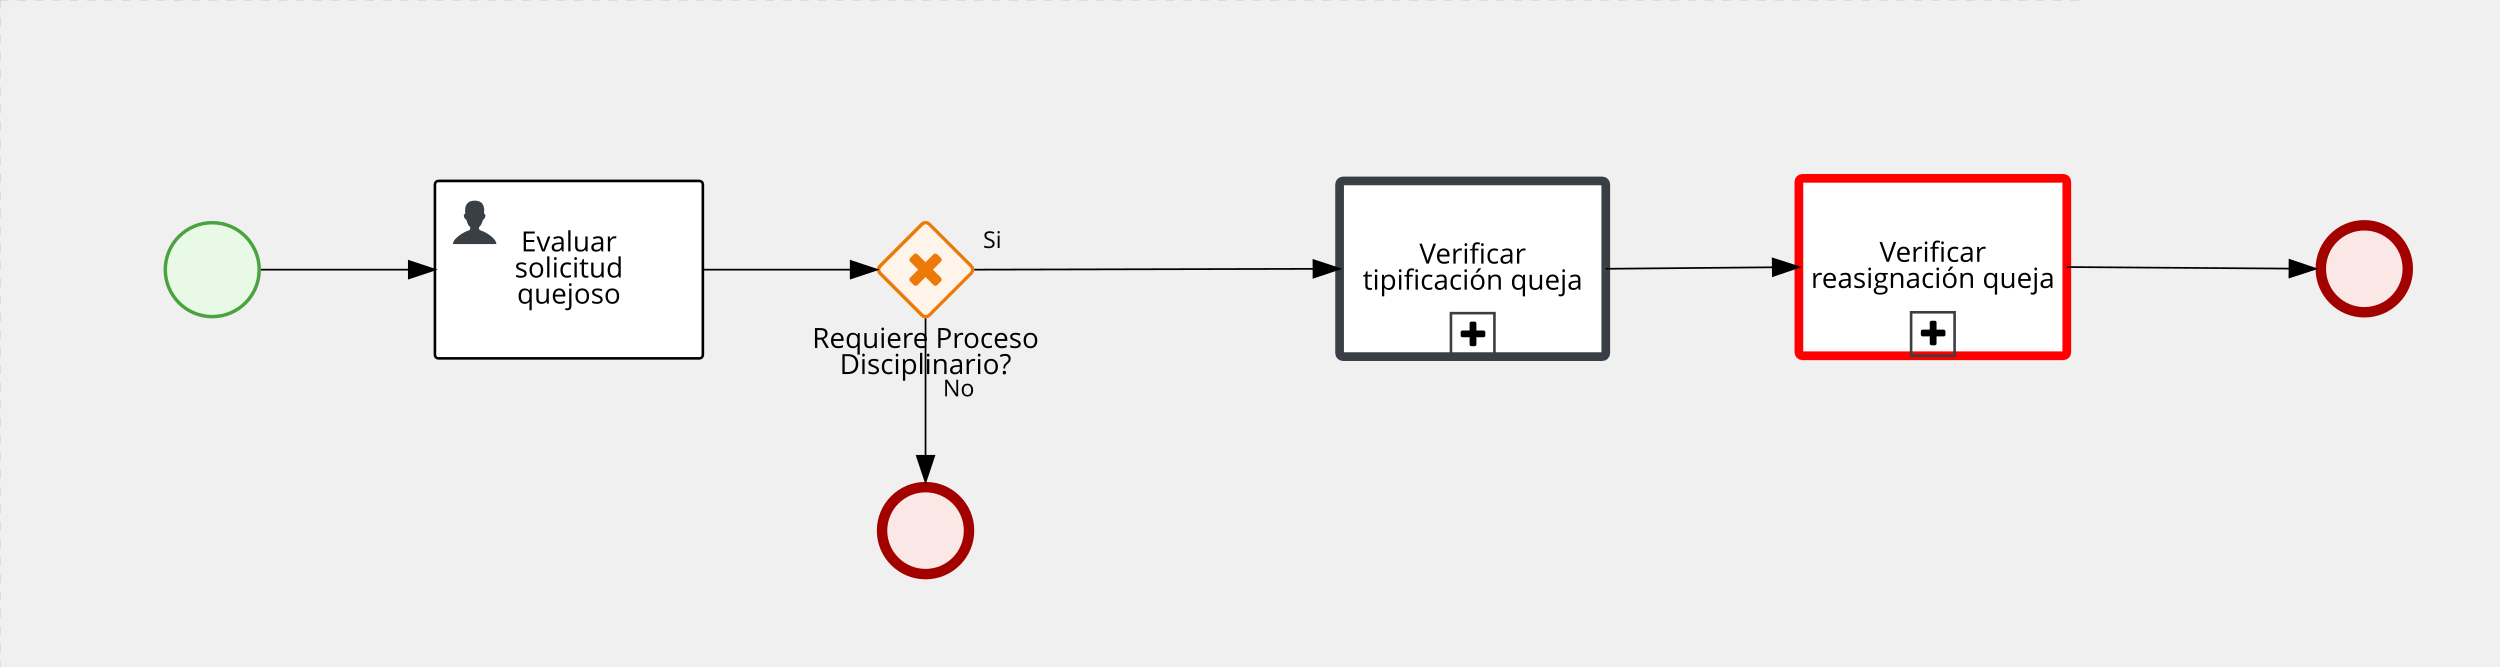
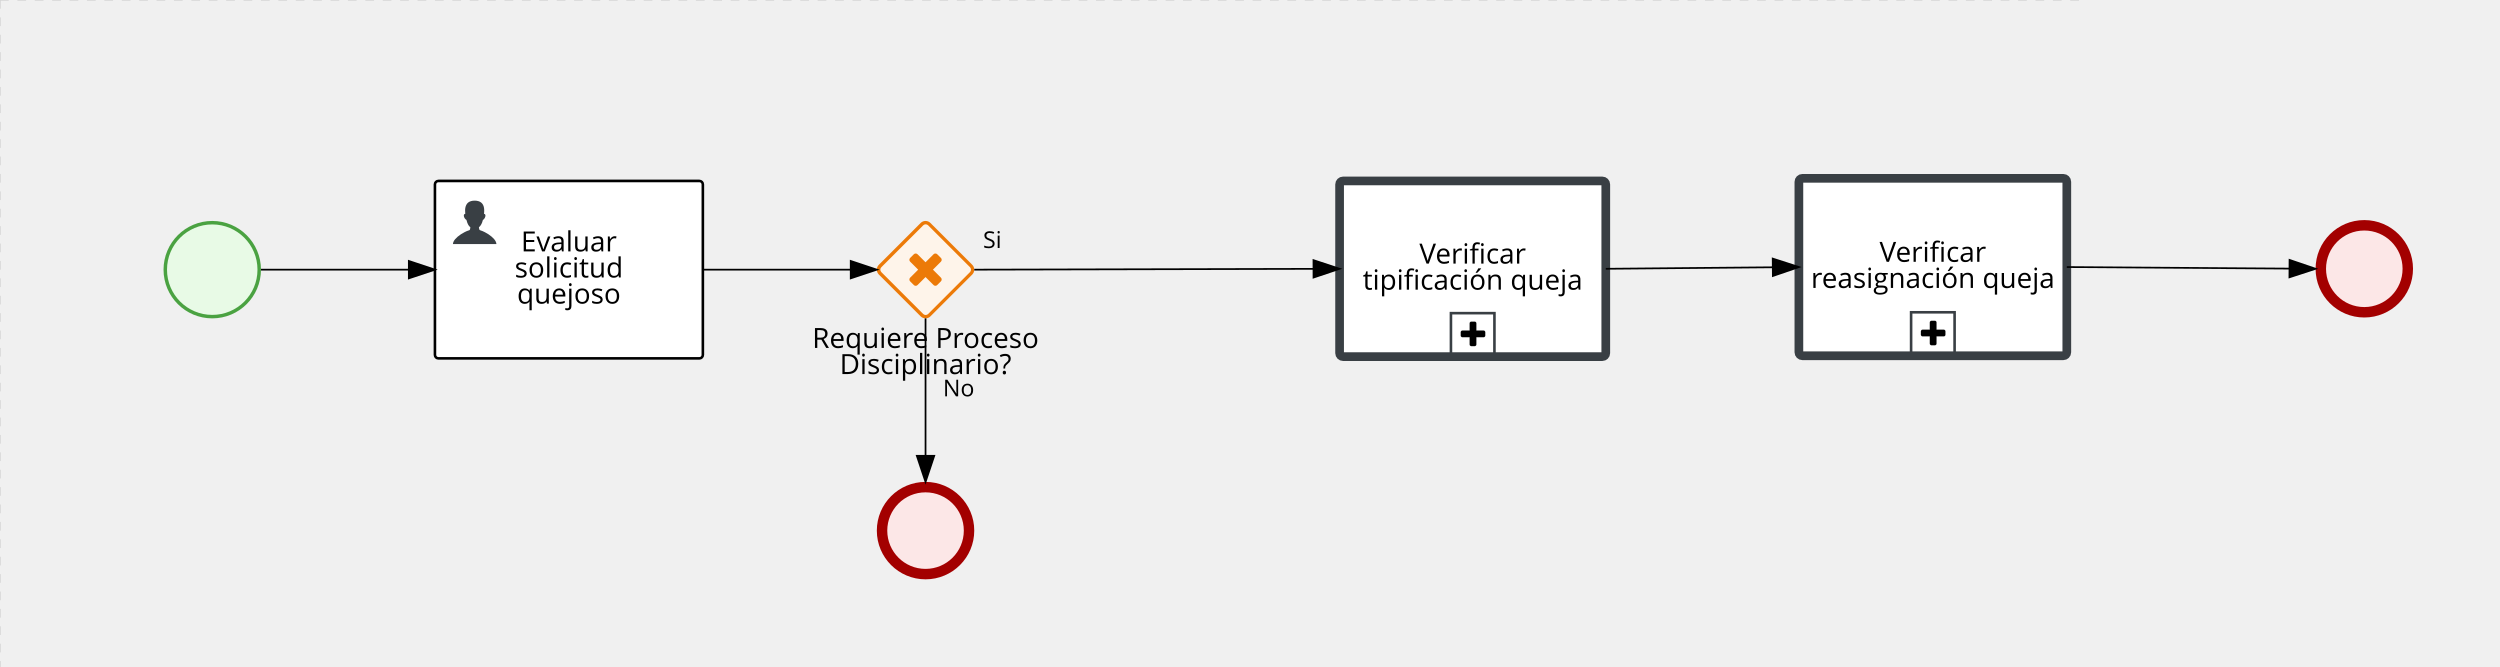
<svg xmlns="http://www.w3.org/2000/svg" version="1.1" width="1437" height="383" viewBox="0 0 1437 383">
  <defs />
  <g transform="matrix(1,0,0,1,0,0)">
    <g>
      <g>
        <g>
          <path fill="none" stroke="#d3d3d3" paint-order="fill stroke markers" d=" M 0 0 L 1200 0" stroke-miterlimit="10" stroke-opacity="0.8" stroke-dasharray="5" />
        </g>
        <g>
          <path fill="none" stroke="#d3d3d3" paint-order="fill stroke markers" d=" M 0 0 L 0 800" stroke-miterlimit="10" stroke-opacity="0.8" stroke-dasharray="5" />
        </g>
      </g>
      <g id="_69D00FBE-A0F2-4FB8-A44A-66DE2E75900B" bpmn2nodeid="_69D00FBE-A0F2-4FB8-A44A-66DE2E75900B" transform="matrix(1,0,0,1,250,104)">
        <g>
          <path fill="none" stroke="none" />
        </g>
        <g transform="matrix(1,0,0,1,0,0)">
          <path fill="#ffffff" stroke="none" id="_69D00FBE-A0F2-4FB8-A44A-66DE2E75900B?shapeType=BACKGROUND" paint-order="stroke fill markers" d=" M 2 0 L 152 0 L 152 0 A 2 2 0 0 1 154 2 L 154 100 L 154 100 A 2 2 0 0 1 152 102 L 2 102 L 2 102 A 2 2 0 0 1 0 100 L 0 2 L 0 2 A 2 2 0 0 1 2 0 Z" />
        </g>
        <g transform="matrix(1,0,0,1,0,0)">
          <path fill="none" stroke="#000000" id="_69D00FBE-A0F2-4FB8-A44A-66DE2E75900B?shapeType=BORDER&amp;renderType=STROKE" paint-order="fill stroke markers" d=" M 2 0 L 152 0 L 152 0 A 2 2 0 0 1 154 2 L 154 100 L 154 100 A 2 2 0 0 1 152 102 L 2 102 L 2 102 A 2 2 0 0 1 0 100 L 0 2 L 0 2 A 2 2 0 0 1 2 0 Z" stroke-miterlimit="10" stroke-width="1.5" stroke-dasharray="" />
        </g>
        <g>
          <g transform="matrix(0.06,0,0,0.06,9.4,9.4)">
            <g transform="matrix(1,0,0,1,0,0)">
              <path fill="#393f44" stroke="none" id="_69D00FBE-A0F2-4FB8-A44A-66DE2E75900B_task__RvU5__iZSm" paint-order="stroke fill markers" d=" M 0 0 M 16 445.21 C 16 440.869 18.784 431.129 22.001 424.217 C 35.768 394.64 77.283 359.28 129 333.084 C 144.516 325.224 157.347 319.964 167.807 317.174 C 171.932 316.074 175.729 314.414 176.525 313.363 C 178.894 310.234 180.914 302.908 181.727 294.5 L 182.5 286.5 L 178.507 283.455 C 166.303 274.146 154.284 251.678 148.04 226.5 C 145.611 216.707 145.056 215.462 142.984 215.158 C 141.703 214.97 138.083 212.243 134.939 209.099 C 123.233 197.393 116.891 177.376 121.44 166.49 C 123.002 162.751 128.155 159.01 131.75 159.004 C 134.448 159 134.471 158.603 132.914 138.788 C 130.927 113.496 134.279 92.265 143.132 74.076 C 152.232 55.38 167.569 42.882 189.049 36.66 C 210.203 30.532 237.797 30.532 258.951 36.66 C 300.042 48.563 318.958 83.806 314.955 141 C 314.32 150.075 313.624 157.788 313.409 158.14 C 313.194 158.493 314.575 159.073 316.479 159.43 C 328.929 161.766 330.986 177.018 321.496 196.621 C 316.903 206.109 309.357 214.508 304.817 215.185 C 303.023 215.453 302.293 217.146 299.943 226.5 C 296.659 239.567 294.474 245.305 287.948 257.995 C 282.491 268.606 273.035 281.109 268.108 284.229 L 264.871 286.278 L 265.518 292.889 C 266.345 301.33 268.639 309.871 270.877 312.837 C 272.067 314.415 275.002 315.79 280.063 317.139 C 291.069 320.075 303.617 325.274 321 334.102 C 369.815 358.891 410.848 393.758 425.032 422.5 C 429.07 430.682 432 440.232 432 445.21 L 432 448 L 224 448 L 16 448 L 16 445.21 Z" />
            </g>
          </g>
        </g>
        <g transform="matrix(1,0,0,1,4.04,13.68)">
          <g transform="matrix(0.04,0,0,0.04,63.36,69.12)">
            <g transform="matrix(1,0,0,1,0,0)">
              <path fill="none" stroke="none" />
            </g>
            <g transform="matrix(1,0,0,1,0,0)">
              <path fill="none" stroke="none" />
            </g>
          </g>
        </g>
        <g transform="matrix(1,0,0,1,43.75781,28.5)">
          <text fill="#000000" stroke="none" font-family="Open Sans" font-size="12pt" font-style="normal" font-weight="normal" text-decoration="normal" x="33.242" y="12" text-anchor="middle" dominant-baseline="alphabetic"> Evaluar  </text>
          <text fill="#000000" stroke="none" font-family="Open Sans" font-size="12pt" font-style="normal" font-weight="normal" text-decoration="normal" x="33.242" y="27" text-anchor="middle" dominant-baseline="alphabetic">solicitud </text>
          <text fill="#000000" stroke="none" font-family="Open Sans" font-size="12pt" font-style="normal" font-weight="normal" text-decoration="normal" x="33.242" y="42" text-anchor="middle" dominant-baseline="alphabetic"> quejoso </text>
        </g>
      </g>
      <g id="_AC53E345-0389-4104-97FD-288A46D78DD2" bpmn2nodeid="_AC53E345-0389-4104-97FD-288A46D78DD2" transform="matrix(1,0,0,1,504,277)">
        <g>
          <path fill="none" stroke="none" />
        </g>
        <g transform="matrix(0.125,0,0,0.125,0,0)">
          <g transform="matrix(1,0,0,1,0,0)">
            <path fill="#fce7e7" stroke="none" id="_AC53E345-0389-4104-97FD-288A46D78DD2?shapeType=BACKGROUND" paint-order="stroke fill markers" d=" M 0 0 M 444 224 C 444 263.9 434.2 300.8 414.4 334.5 C 394.7 368.2 368 394.9 334.4 414.5 C 300.8 434.1 263.9 444 224 444 C 184.1 444 147.2 434.2 113.5 414.4 C 79.8 394.7 53.1 368 33.5 334.4 C 13.9 300.8 4 263.9 4 224 C 4 184.1 13.8 147.2 33.6 113.5 C 53.4 79.8 80.1 53.1 113.6 33.5 C 147.1 13.9 184.1 4 224 4 C 263.9 4 300.8 13.8 334.5 33.6 C 368.2 53.4 394.9 80.1 414.5 113.6 C 434.1 147.1 444 184.1 444 224 Z" />
          </g>
          <g>
            <g transform="matrix(1,0,0,1,0,0)">
              <g transform="matrix(1,0,0,1,0,0)">
                <path fill="#a30000" stroke="none" id="_AC53E345-0389-4104-97FD-288A46D78DD2?shapeType=BORDER&amp;renderType=FILL" paint-order="stroke fill markers" d=" M 0 0 M 224 0 C 100.3 0 0 100.3 0 224 C 0 347.7 100.3 448 224 448 C 347.7 448 448 347.7 448 224 C 448 100.3 347.7 0 224 0 Z M 0 0 M 224 400 C 126.8 400 48 321.2 48 224 C 48 126.8 126.8 48 224 48 C 321.2 48 400 126.8 400 224 C 400 321.2 321.2 400 224 400 Z" />
              </g>
            </g>
          </g>
        </g>
        <g transform="matrix(1,0,0,1,28,61)" />
      </g>
      <g id="_AED58D46-754F-46B2-9B2E-2472ABA76529" bpmn2nodeid="_AED58D46-754F-46B2-9B2E-2472ABA76529" transform="matrix(1,0,0,1,770,104)">
        <g>
          <path fill="none" stroke="none" />
        </g>
        <g transform="matrix(1,0,0,1,0,0)">
          <path fill="#ffffff" stroke="none" id="_AED58D46-754F-46B2-9B2E-2472ABA76529?shapeType=BACKGROUND" paint-order="stroke fill markers" d=" M 2 0 L 151 0 L 151 0 A 2 2 0 0 1 153 2 L 153 99 L 153 99 A 2 2 0 0 1 151 101 L 2 101 L 2 101 A 2 2 0 0 1 0 99 L 0 2 L 0 2 A 2 2 0 0 1 2 0 Z" />
        </g>
        <g transform="matrix(1,0,0,1,0,0)">
          <path fill="none" stroke="rgb(57,63,68)" id="_AED58D46-754F-46B2-9B2E-2472ABA76529?shapeType=BORDER&amp;renderType=STROKE" paint-order="fill stroke markers" d=" M 2 0 L 151 0 L 151 0 A 2 2 0 0 1 153 2 L 153 99 L 153 99 A 2 2 0 0 1 151 101 L 2 101 L 2 101 A 2 2 0 0 1 0 99 L 0 2 L 0 2 A 2 2 0 0 1 2 0 Z" stroke-miterlimit="10" stroke-width="5" stroke-dasharray="" />
        </g>
        <g transform="matrix(1,0,0,1,1,10)">
          <g transform="matrix(1,0,0,1,0,0)">
            <g transform="matrix(1,0,0,1,63,66)">
              <path fill="none" stroke="#393f44" id="_AED58D46-754F-46B2-9B2E-2472ABA76529_subProcessReusableNormalBoundingBox" paint-order="fill stroke markers" d=" M 0 0 L 25 0 L 25 25 L 0 25 L 0 0 Z Z" stroke-miterlimit="10" stroke-width="1.5" stroke-dasharray="" />
            </g>
            <g transform="matrix(0.04,0,0,0.04,68.64,69.6)">
              <path fill="#000000" stroke="#000000" id="_AED58D46-754F-46B2-9B2E-2472ABA76529_subProcessReusableNormalReusableIcon" paint-order="fill stroke markers" d=" M 0 0 M 352 184 L 352 232 C 352 238.7 349.7 244.3 345 249 C 340.3 253.7 334.7 256 328 256 L 224 256 L 224 360 C 224 366.7 221.7 372.3 217 377 C 212.3 381.7 206.7 384 200 384 L 152 384 C 145.3 384 139.7 381.7 135 377 C 130.3 372.3 128 366.7 128 360 L 128 256 L 24 256 C 17.3 256 11.7 253.7 7 249 C 2.3 244.3 0 238.7 0 232 L 0 184 C 0 177.3 2.3 171.7 7 167 C 11.7 162.3 17.3 160 24 160 L 128 160 L 128 56 C 128 49.3 130.3 43.7 135 39 C 139.7 34.3 145.3 32 152 32 L 200 32 C 206.7 32 212.3 34.3 217 39 C 221.7 43.7 224 49.3 224 56 L 224 160 L 328 160 C 334.7 160 340.3 162.3 345 167 C 349.7 171.7 352 177.3 352 184 Z" stroke-miterlimit="10" stroke-dasharray="" />
            </g>
          </g>
        </g>
        <g transform="matrix(1,0,0,1,12.82,10)">
          <g transform="matrix(1,0,0,1,0,0)">
            <g transform="matrix(1,0,0,1,63,66)">
              <path fill="none" stroke="none" />
            </g>
            <g transform="matrix(0.04,0,0,0.04,68.64,69.6)">
              <path fill="none" stroke="none" />
            </g>
            <g transform="matrix(0.04,0,0,0.04,40.32,71.04)">
              <path fill="none" stroke="none" />
            </g>
            <g transform="matrix(0.04,0,0,0.04,39.36,72)">
              <path fill="none" stroke="none" />
            </g>
          </g>
        </g>
        <g transform="matrix(1,0,0,1,13.30859,35.5)">
          <text fill="#000000" stroke="none" font-family="Open Sans" font-size="12pt" font-style="normal" font-weight="normal" text-decoration="normal" x="63.191" y="12" text-anchor="middle" dominant-baseline="alphabetic">       Verificar         </text>
          <text fill="#000000" stroke="none" font-family="Open Sans" font-size="12pt" font-style="normal" font-weight="normal" text-decoration="normal" x="63.191" y="27" text-anchor="middle" dominant-baseline="alphabetic">tipificación queja</text>
        </g>
      </g>
      <g id="_6852A6C6-319A-401D-954A-CB2D197932F0" bpmn2nodeid="_6852A6C6-319A-401D-954A-CB2D197932F0" transform="matrix(1,0,0,1,504,127)">
        <g>
          <path fill="none" stroke="none" />
        </g>
        <g transform="matrix(0.125,0,0,0.125,0,0)">
          <g transform="matrix(1,0,0,1,0,0)">
            <path fill="#fef4ea" stroke="none" id="_6852A6C6-319A-401D-954A-CB2D197932F0?shapeType=BACKGROUND" paint-order="stroke fill markers" d=" M 0 0 M 224.4 4.3 C 216.4 4.3 208.4 7.3 202.3 13.4 L 13.5 202.2 C 1.3 214.4 1.3 234.2 13.5 246.4 L 202.2 435.1 C 208.3 441.2 216.4 444.2 224.3 444.2 C 232.2 444.2 240.3 441.2 246.4 435.1 L 435.1 246.4 C 447.3 234.2 447.3 214.4 435.1 202.2 L 246.5 13.4 C 240.4 7.3 232.4 4.3 224.4 4.3 L 224.4 4.3 Z" />
          </g>
          <g>
            <g transform="matrix(1,0,0,1,0,0)">
              <g transform="matrix(1,0,0,1,0,0)">
                <path fill="#ec7a08" stroke="none" id="_6852A6C6-319A-401D-954A-CB2D197932F0?shapeType=BORDER&amp;renderType=FILL" paint-order="stroke fill markers" d=" M 0 0 M 20.8 212.7 L 213.3 20.2 C 219.6 13.9 229.7 13.9 235.9 20.2 L 428.4 212.7 C 434.7 219 434.7 229.1 428.4 235.3 L 235.9 427.8 C 229.6 434.1 219.5 434.1 213.3 427.8 L 20.8 235.3 C 14.5 229.1 14.5 218.9 20.8 212.7 L 20.8 212.7 Z M 0 0 M 0 224 C 0 232.1 3.1 240.3 9.3 246.5 L 201.5 438.7 C 213.9 451.1 234.1 451.1 246.5 438.7 L 438.7 246.5 C 444.9 240.3 448 232.1 448 224 C 448 215.9 444.9 207.7 438.7 201.5 L 246.5 9.3 C 234.1 -3.1 213.9 -3.1 201.5 9.3 L 9.3 201.5 C 3.1 207.7 0 215.9 0 224 L 0 224 Z" />
              </g>
            </g>
          </g>
          <g>
            <g transform="matrix(1,0,0,1,0,0)">
              <g transform="matrix(1,0,0,1,0,0)">
                <path fill="#ec7a08" stroke="none" id="_6852A6C6-319A-401D-954A-CB2D197932F0_exclusive" paint-order="stroke fill markers" d=" M 0 0 M 298.2 269.2 C 298.2 272.6 297.1 275.3 294.7 277.7 L 277.7 294.7 C 275.3 297.1 272.6 298.2 269.2 298.2 C 265.8 298.2 263.1 297.1 260.7 294.7 L 224 258 L 187.2 294.8 C 184.8 297.2 182.1 298.3 178.7 298.3 C 175.3 298.3 172.6 297.2 170.2 294.8 L 153.2 277.8 C 150.8 275.4 149.7 272.7 149.7 269.3 C 149.7 265.9 150.8 263.2 153.2 260.8 L 190 224 L 153.2 187.2 C 150.8 184.8 149.7 182 149.7 178.7 C 149.7 175.3 150.8 172.5 153.2 170.2 L 170.2 153.2 C 172.6 150.8 175.3 149.7 178.7 149.7 C 182.1 149.7 184.8 150.8 187.2 153.2 L 224 190 L 260.8 153.2 C 263.2 150.8 265.9 149.7 269.3 149.7 C 272.7 149.7 275.4 150.8 277.8 153.2 L 294.8 170.2 C 297.2 172.5 298.3 175.3 298.3 178.7 C 298.3 182 297.2 184.8 294.8 187.2 L 258 224 L 294.8 260.8 C 297.1 263.1 298.2 265.9 298.2 269.2 Z" />
              </g>
            </g>
          </g>
        </g>
        <g transform="matrix(1,0,0,1,-39.20703,61)">
          <text fill="#000000" stroke="none" font-family="Open Sans" font-size="12pt" font-style="normal" font-weight="normal" text-decoration="normal" x="67.207" y="12" text-anchor="middle" dominant-baseline="alphabetic">Requiere Proceso </text>
          <text fill="#000000" stroke="none" font-family="Open Sans" font-size="12pt" font-style="normal" font-weight="normal" text-decoration="normal" x="67.207" y="27" text-anchor="middle" dominant-baseline="alphabetic">    Disciplinario?     </text>
        </g>
      </g>
      <g id="_4AFC201C-B914-4F1B-8EDA-ECE6555982ED" bpmn2nodeid="_4AFC201C-B914-4F1B-8EDA-ECE6555982ED" transform="matrix(1,0,0,1,94,127)">
        <g>
          <path fill="none" stroke="none" />
        </g>
        <g transform="matrix(0.125,0,0,0.125,0,0)">
          <g transform="matrix(1,0,0,1,0,0)">
            <path fill="#e8fae6" stroke="none" id="_4AFC201C-B914-4F1B-8EDA-ECE6555982ED?shapeType=BACKGROUND" paint-order="stroke fill markers" d=" M 0 0 M 444 224 C 444 263.9 434.2 300.8 414.4 334.5 C 394.7 368.2 368 394.9 334.4 414.5 C 300.8 434.1 263.9 444 224 444 C 184.1 444 147.2 434.2 113.5 414.4 C 79.8 394.7 53.1 368 33.5 334.4 C 13.9 300.8 4 263.9 4 224 C 4 184.1 13.8 147.2 33.6 113.5 C 53.4 79.8 80.1 53.1 113.6 33.5 C 147.1 13.9 184.1 4 224 4 C 263.9 4 300.8 13.8 334.5 33.6 C 368.2 53.4 394.9 80.1 414.5 113.6 C 434.1 147.1 444 184.1 444 224 Z" />
          </g>
          <g>
            <g transform="matrix(1,0,0,1,0,0)">
              <g transform="matrix(1,0,0,1,0,0)">
                <path fill="#4aa241" stroke="none" id="_4AFC201C-B914-4F1B-8EDA-ECE6555982ED?shapeType=BORDER&amp;renderType=FILL" paint-order="stroke fill markers" d=" M 0 0 M 224 0 C 100.3 0 0 100.3 0 224 C 0 347.7 100.3 448 224 448 C 347.7 448 448 347.7 448 224 C 448 100.3 347.7 0 224 0 Z M 0 0 M 224 432 C 109.1 432 16 338.9 16 224 C 16 109.1 109.1 16 224 16 C 338.9 16 432 109.1 432 224 C 432 338.9 338.9 432 224 432 Z" />
              </g>
            </g>
          </g>
        </g>
        <g transform="matrix(1,0,0,1,28,61)" />
      </g>
      <g id="_3570A152-DA6F-454D-9887-951269D92194" bpmn2nodeid="_3570A152-DA6F-454D-9887-951269D92194">
        <g>
          <path fill="none" stroke="#000000" paint-order="fill stroke markers" d=" M 150 155 L 235 155" stroke-miterlimit="10" stroke-dasharray="" />
        </g>
        <g transform="matrix(1,0,0,1,150,155)" />
        <g transform="matrix(6.123233995736766e-17,1,-1,6.123233995736766e-17,250,150)">
          <path fill="#000000" stroke="#000000" paint-order="fill stroke markers" d=" M 10 15 L 0 15 L 5 0 Z" stroke-miterlimit="10" stroke-dasharray="" />
        </g>
        <g transform="matrix(1,0,0,1,150,145)" />
      </g>
      <g id="_E15CB0EC-C576-4A91-9387-A993B92E55DE" bpmn2nodeid="_E15CB0EC-C576-4A91-9387-A993B92E55DE">
        <g>
          <path fill="none" stroke="#000000" paint-order="fill stroke markers" d=" M 404 155 L 489 155" stroke-miterlimit="10" stroke-dasharray="" />
        </g>
        <g transform="matrix(1,0,0,1,404,155)" />
        <g transform="matrix(6.123233995736766e-17,1,-1,6.123233995736766e-17,504,150)">
          <path fill="#000000" stroke="#000000" paint-order="fill stroke markers" d=" M 10 15 L 0 15 L 5 0 Z" stroke-miterlimit="10" stroke-dasharray="" />
        </g>
        <g transform="matrix(1,0,0,1,404,145)" />
      </g>
      <g id="_212FA31C-AE64-44A9-BB5D-690F2E778CF8" bpmn2nodeid="_212FA31C-AE64-44A9-BB5D-690F2E778CF8">
        <g>
          <path fill="none" stroke="#000000" paint-order="fill stroke markers" d=" M 532 183 L 532 262" stroke-miterlimit="10" stroke-dasharray="" />
        </g>
        <g transform="matrix(1,0,0,1,532,183)" />
        <g transform="matrix(-1,1.2246467991473532e-16,-1.2246467991473532e-16,-1,537,277)">
          <path fill="#000000" stroke="#000000" paint-order="fill stroke markers" d=" M 10 15 L 0 15 L 5 0 Z" stroke-miterlimit="10" stroke-dasharray="" />
        </g>
        <g transform="matrix(1,0,0,1,542,219)">
          <text fill="#000000" stroke="none" font-family="Open Sans" font-size="10pt" font-style="normal" font-weight="normal" text-decoration="normal" x="0" y="8.8" text-anchor="start" dominant-baseline="alphabetic">No                      </text>
        </g>
      </g>
      <g id="_D22060E0-72F2-4792-A1B1-7044F6999EB8" bpmn2nodeid="_D22060E0-72F2-4792-A1B1-7044F6999EB8">
        <g>
          <path fill="none" stroke="#000000" paint-order="fill stroke markers" d=" M 560 155 L 755 154.536" stroke-miterlimit="10" stroke-dasharray="" />
        </g>
        <g transform="matrix(1,0,0,1,560,155)" />
        <g transform="matrix(0.002380946,0.9999972,-0.9999972,0.002380946,769.9881,149.5)">
          <path fill="#000000" stroke="#000000" paint-order="fill stroke markers" d=" M 10 15 L 0 15 L 5 0 Z" stroke-miterlimit="10" stroke-dasharray="" />
        </g>
        <g transform="matrix(1,0,0,1,565.0241,133.75)">
          <text fill="#000000" stroke="none" font-family="Open Sans" font-size="10pt" font-style="normal" font-weight="normal" text-decoration="normal" x="0" y="8.8" text-anchor="start" dominant-baseline="alphabetic">Si                                                       </text>
        </g>
      </g>
      <g transform="matrix(1,0,0,1,250,104)" />
      <g transform="matrix(1,0,0,1,504,277)" />
      <g transform="matrix(1,0,0,1,770,104)" />
      <g transform="matrix(1,0,0,1,504,127)" />
      <g transform="matrix(1,0,0,1,94,127)" />
      <g id="_31CE904C-C44C-4C2B-ABB2-613D77AB0D1A" bpmn2nodeid="_31CE904C-C44C-4C2B-ABB2-613D77AB0D1A" transform="matrix(1,0,0,1,1331,126.5)">
        <g>
          <path fill="none" stroke="none" />
        </g>
        <g transform="matrix(0.125,0,0,0.125,0,0)">
          <g transform="matrix(1,0,0,1,0,0)">
            <path fill="#fce7e7" stroke="none" id="_31CE904C-C44C-4C2B-ABB2-613D77AB0D1A?shapeType=BACKGROUND" paint-order="stroke fill markers" d=" M 0 0 M 444 224 C 444 263.9 434.2 300.8 414.4 334.5 C 394.7 368.2 368 394.9 334.4 414.5 C 300.8 434.1 263.9 444 224 444 C 184.1 444 147.2 434.2 113.5 414.4 C 79.8 394.7 53.1 368 33.5 334.4 C 13.9 300.8 4 263.9 4 224 C 4 184.1 13.8 147.2 33.6 113.5 C 53.4 79.8 80.1 53.1 113.6 33.5 C 147.1 13.9 184.1 4 224 4 C 263.9 4 300.8 13.8 334.5 33.6 C 368.2 53.4 394.9 80.1 414.5 113.6 C 434.1 147.1 444 184.1 444 224 Z" />
          </g>
          <g>
            <g transform="matrix(1,0,0,1,0,0)">
              <g transform="matrix(1,0,0,1,0,0)">
                <path fill="rgb(163,0,0)" stroke="none" id="_31CE904C-C44C-4C2B-ABB2-613D77AB0D1A?shapeType=BORDER&amp;renderType=FILL" paint-order="stroke fill markers" d=" M 0 0 M 224 0 C 100.3 0 0 100.3 0 224 C 0 347.7 100.3 448 224 448 C 347.7 448 448 347.7 448 224 C 448 100.3 347.7 0 224 0 Z M 0 0 M 224 400 C 126.8 400 48 321.2 48 224 C 48 126.8 126.8 48 224 48 C 321.2 48 400 126.8 400 224 C 400 321.2 321.2 400 224 400 Z" />
              </g>
            </g>
          </g>
        </g>
        <g transform="matrix(1,0,0,1,28,61)" />
      </g>
      <g transform="matrix(1,0,0,1,1331,126.5)" />
      <g id="_8F875627-31AB-45F9-9A48-E129BA36AEC7" bpmn2nodeid="_8F875627-31AB-45F9-9A48-E129BA36AEC7" transform="matrix(1,0,0,1,1034,102.5)">
        <g>
          <path fill="none" stroke="none" />
        </g>
        <g transform="matrix(1,0,0,1,0,0)">
          <path fill="#ffffff" stroke="none" id="_8F875627-31AB-45F9-9A48-E129BA36AEC7?shapeType=BACKGROUND" paint-order="stroke fill markers" d=" M 2 0 L 152 0 L 152 0 A 2 2 0 0 1 154 2 L 154 100 L 154 100 A 2 2 0 0 1 152 102 L 2 102 L 2 102 A 2 2 0 0 1 0 100 L 0 2 L 0 2 A 2 2 0 0 1 2 0 Z" />
        </g>
        <g transform="matrix(1,0,0,1,0,0)">
-           <path fill="none" stroke="rgb(255,0,0)" id="_8F875627-31AB-45F9-9A48-E129BA36AEC7?shapeType=BORDER&amp;renderType=STROKE" paint-order="fill stroke markers" d=" M 2 0 L 152 0 L 152 0 A 2 2 0 0 1 154 2 L 154 100 L 154 100 A 2 2 0 0 1 152 102 L 2 102 L 2 102 A 2 2 0 0 1 0 100 L 0 2 L 0 2 A 2 2 0 0 1 2 0 Z" stroke-miterlimit="10" stroke-width="5" stroke-dasharray="" />
+           <path fill="none" stroke="rgb(57,63,68)" id="_8F875627-31AB-45F9-9A48-E129BA36AEC7?shapeType=BORDER&amp;renderType=STROKE" paint-order="fill stroke markers" d=" M 2 0 L 152 0 L 152 0 A 2 2 0 0 1 154 2 L 154 100 L 154 100 A 2 2 0 0 1 152 102 L 2 102 L 2 102 A 2 2 0 0 1 0 100 L 0 2 L 0 2 A 2 2 0 0 1 2 0 Z" stroke-miterlimit="10" stroke-width="5" stroke-dasharray="" />
        </g>
        <g transform="matrix(1,0,0,1,1.5,11)">
          <g transform="matrix(1,0,0,1,0,0)">
            <g transform="matrix(1,0,0,1,63,66)">
              <path fill="none" stroke="#393f44" id="_8F875627-31AB-45F9-9A48-E129BA36AEC7_subProcessReusableNormalBoundingBox" paint-order="fill stroke markers" d=" M 0 0 L 25 0 L 25 25 L 0 25 L 0 0 Z Z" stroke-miterlimit="10" stroke-width="1.5" stroke-dasharray="" />
            </g>
            <g transform="matrix(0.04,0,0,0.04,68.64,69.6)">
              <path fill="#000000" stroke="#000000" id="_8F875627-31AB-45F9-9A48-E129BA36AEC7_subProcessReusableNormalReusableIcon" paint-order="fill stroke markers" d=" M 0 0 M 352 184 L 352 232 C 352 238.7 349.7 244.3 345 249 C 340.3 253.7 334.7 256 328 256 L 224 256 L 224 360 C 224 366.7 221.7 372.3 217 377 C 212.3 381.7 206.7 384 200 384 L 152 384 C 145.3 384 139.7 381.7 135 377 C 130.3 372.3 128 366.7 128 360 L 128 256 L 24 256 C 17.3 256 11.7 253.7 7 249 C 2.3 244.3 0 238.7 0 232 L 0 184 C 0 177.3 2.3 171.7 7 167 C 11.7 162.3 17.3 160 24 160 L 128 160 L 128 56 C 128 49.3 130.3 43.7 135 39 C 139.7 34.3 145.3 32 152 32 L 200 32 C 206.7 32 212.3 34.3 217 39 C 221.7 43.7 224 49.3 224 56 L 224 160 L 328 160 C 334.7 160 340.3 162.3 345 167 C 349.7 171.7 352 177.3 352 184 Z" stroke-miterlimit="10" stroke-dasharray="" />
            </g>
          </g>
        </g>
        <g transform="matrix(1,0,0,1,13.32,11)">
          <g transform="matrix(1,0,0,1,0,0)">
            <g transform="matrix(1,0,0,1,63,66)">
              <path fill="none" stroke="none" />
            </g>
            <g transform="matrix(0.04,0,0,0.04,68.64,69.6)">
              <path fill="none" stroke="none" />
            </g>
            <g transform="matrix(0.04,0,0,0.04,40.32,71.04)">
              <path fill="none" stroke="none" />
            </g>
            <g transform="matrix(0.04,0,0,0.04,39.36,72)">
              <path fill="none" stroke="none" />
            </g>
          </g>
        </g>
        <g transform="matrix(1,0,0,1,6.949219,36)">
          <text fill="#000000" stroke="none" font-family="Open Sans" font-size="12pt" font-style="normal" font-weight="normal" text-decoration="normal" x="70.051" y="12" text-anchor="middle" dominant-baseline="alphabetic">         Verificar          </text>
          <text fill="#000000" stroke="none" font-family="Open Sans" font-size="12pt" font-style="normal" font-weight="normal" text-decoration="normal" x="70.051" y="27" text-anchor="middle" dominant-baseline="alphabetic">reasignación queja</text>
        </g>
      </g>
      <g id="_D462A5DF-0CEB-4F3D-9AA2-E84DF9727051" bpmn2nodeid="_D462A5DF-0CEB-4F3D-9AA2-E84DF9727051">
        <g>
          <path fill="none" stroke="#000000" paint-order="fill stroke markers" d=" M 923 154.5 L 1019.001 153.635" stroke-miterlimit="10" stroke-dasharray="" />
        </g>
        <g transform="matrix(1,0,0,1,923,154.5)" />
        <g transform="matrix(0.009008643,0.9999594,-0.9999594,0.009008643,1033.955,148.5002)">
          <path fill="#000000" stroke="#000000" paint-order="fill stroke markers" d=" M 10 15 L 0 15 L 5 0 Z" stroke-miterlimit="10" stroke-dasharray="" />
        </g>
        <g transform="matrix(1,0,0,1,923.0901,144.0004)" />
      </g>
      <g id="_A63100F0-83B2-43D9-BDD5-1344DA4042E2" bpmn2nodeid="_A63100F0-83B2-43D9-BDD5-1344DA4042E2">
        <g>
          <path fill="none" stroke="rgb(0,0,0)" paint-order="fill stroke markers" d=" M 1188 153.5 L 1316 154.395" stroke-miterlimit="10" stroke-dasharray="" />
        </g>
        <g transform="matrix(1,0,0,1,1188,153.5)" />
        <g transform="matrix(-0.006992836,0.9999755,-0.9999755,-0.006992836,1331.035,149.5001)">
          <path fill="rgb(0,0,0)" stroke="rgb(0,0,0)" paint-order="fill stroke markers" d=" M 10 15 L 0 15 L 5 0 Z" stroke-miterlimit="10" stroke-dasharray="" />
        </g>
        <g transform="matrix(1,0,0,1,1188.07,144.0002)" />
      </g>
      <g transform="matrix(1,0,0,1,1034,102.5)" />
    </g>
  </g>
</svg>
